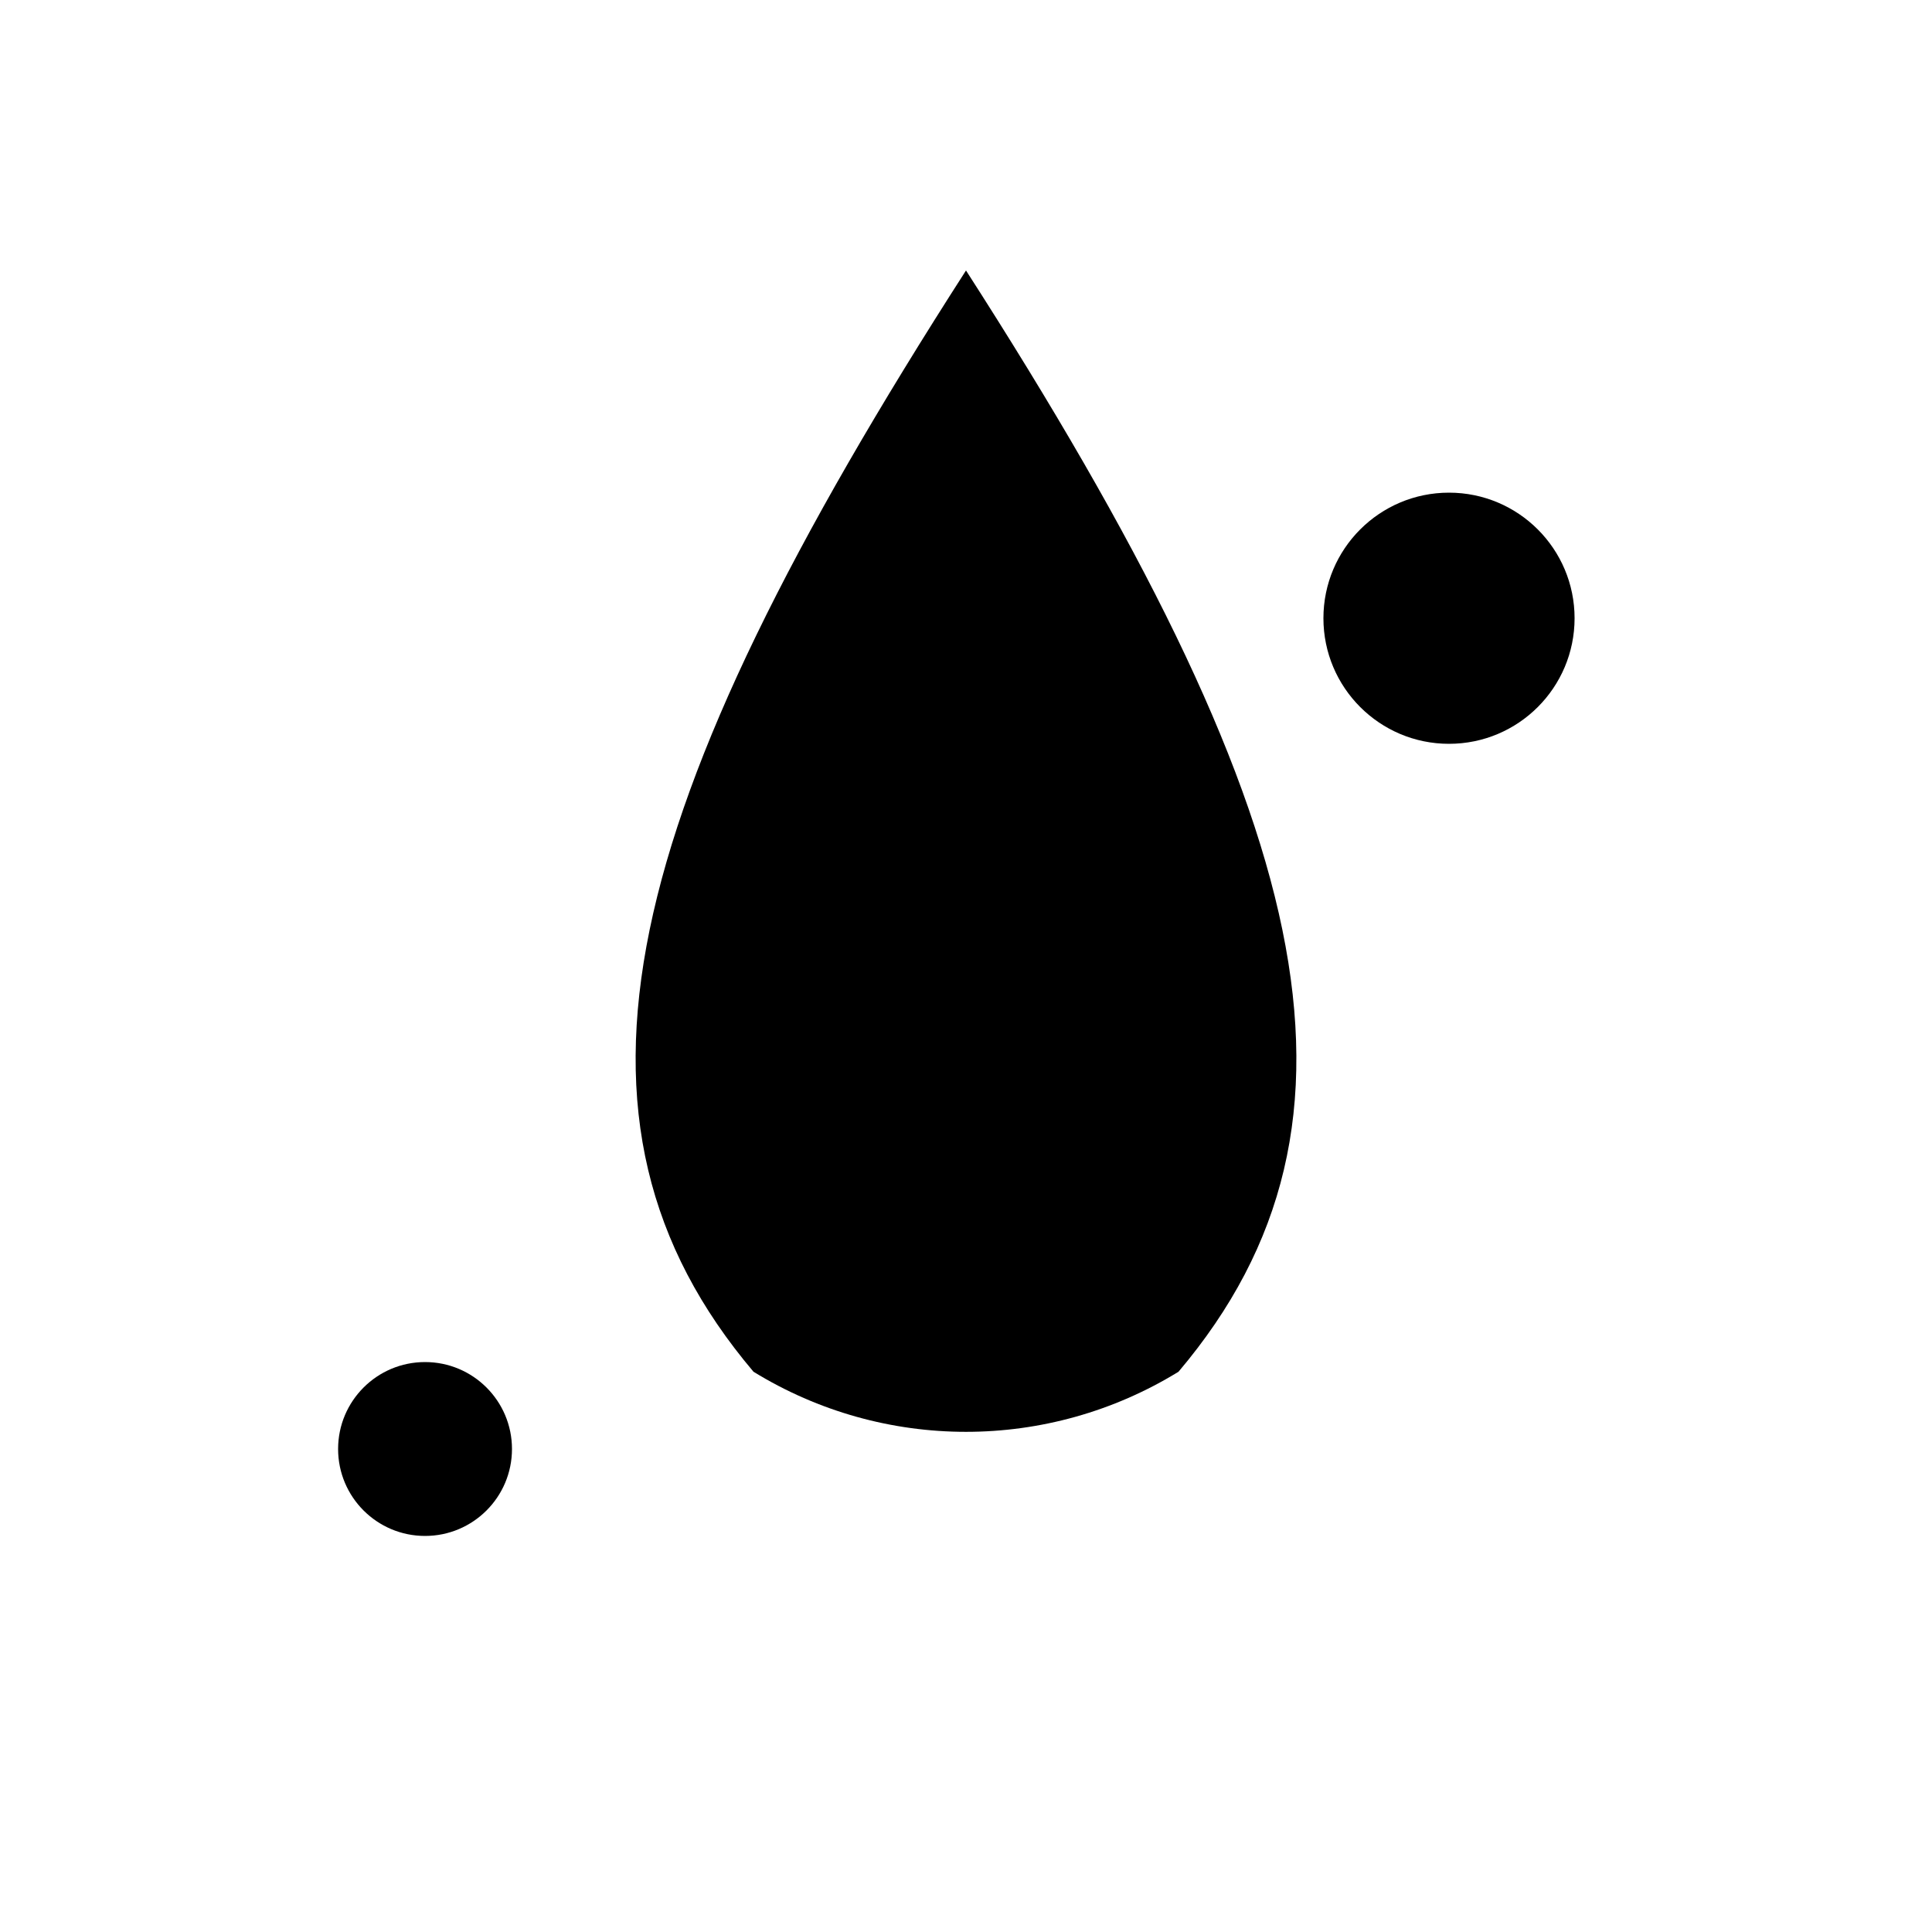
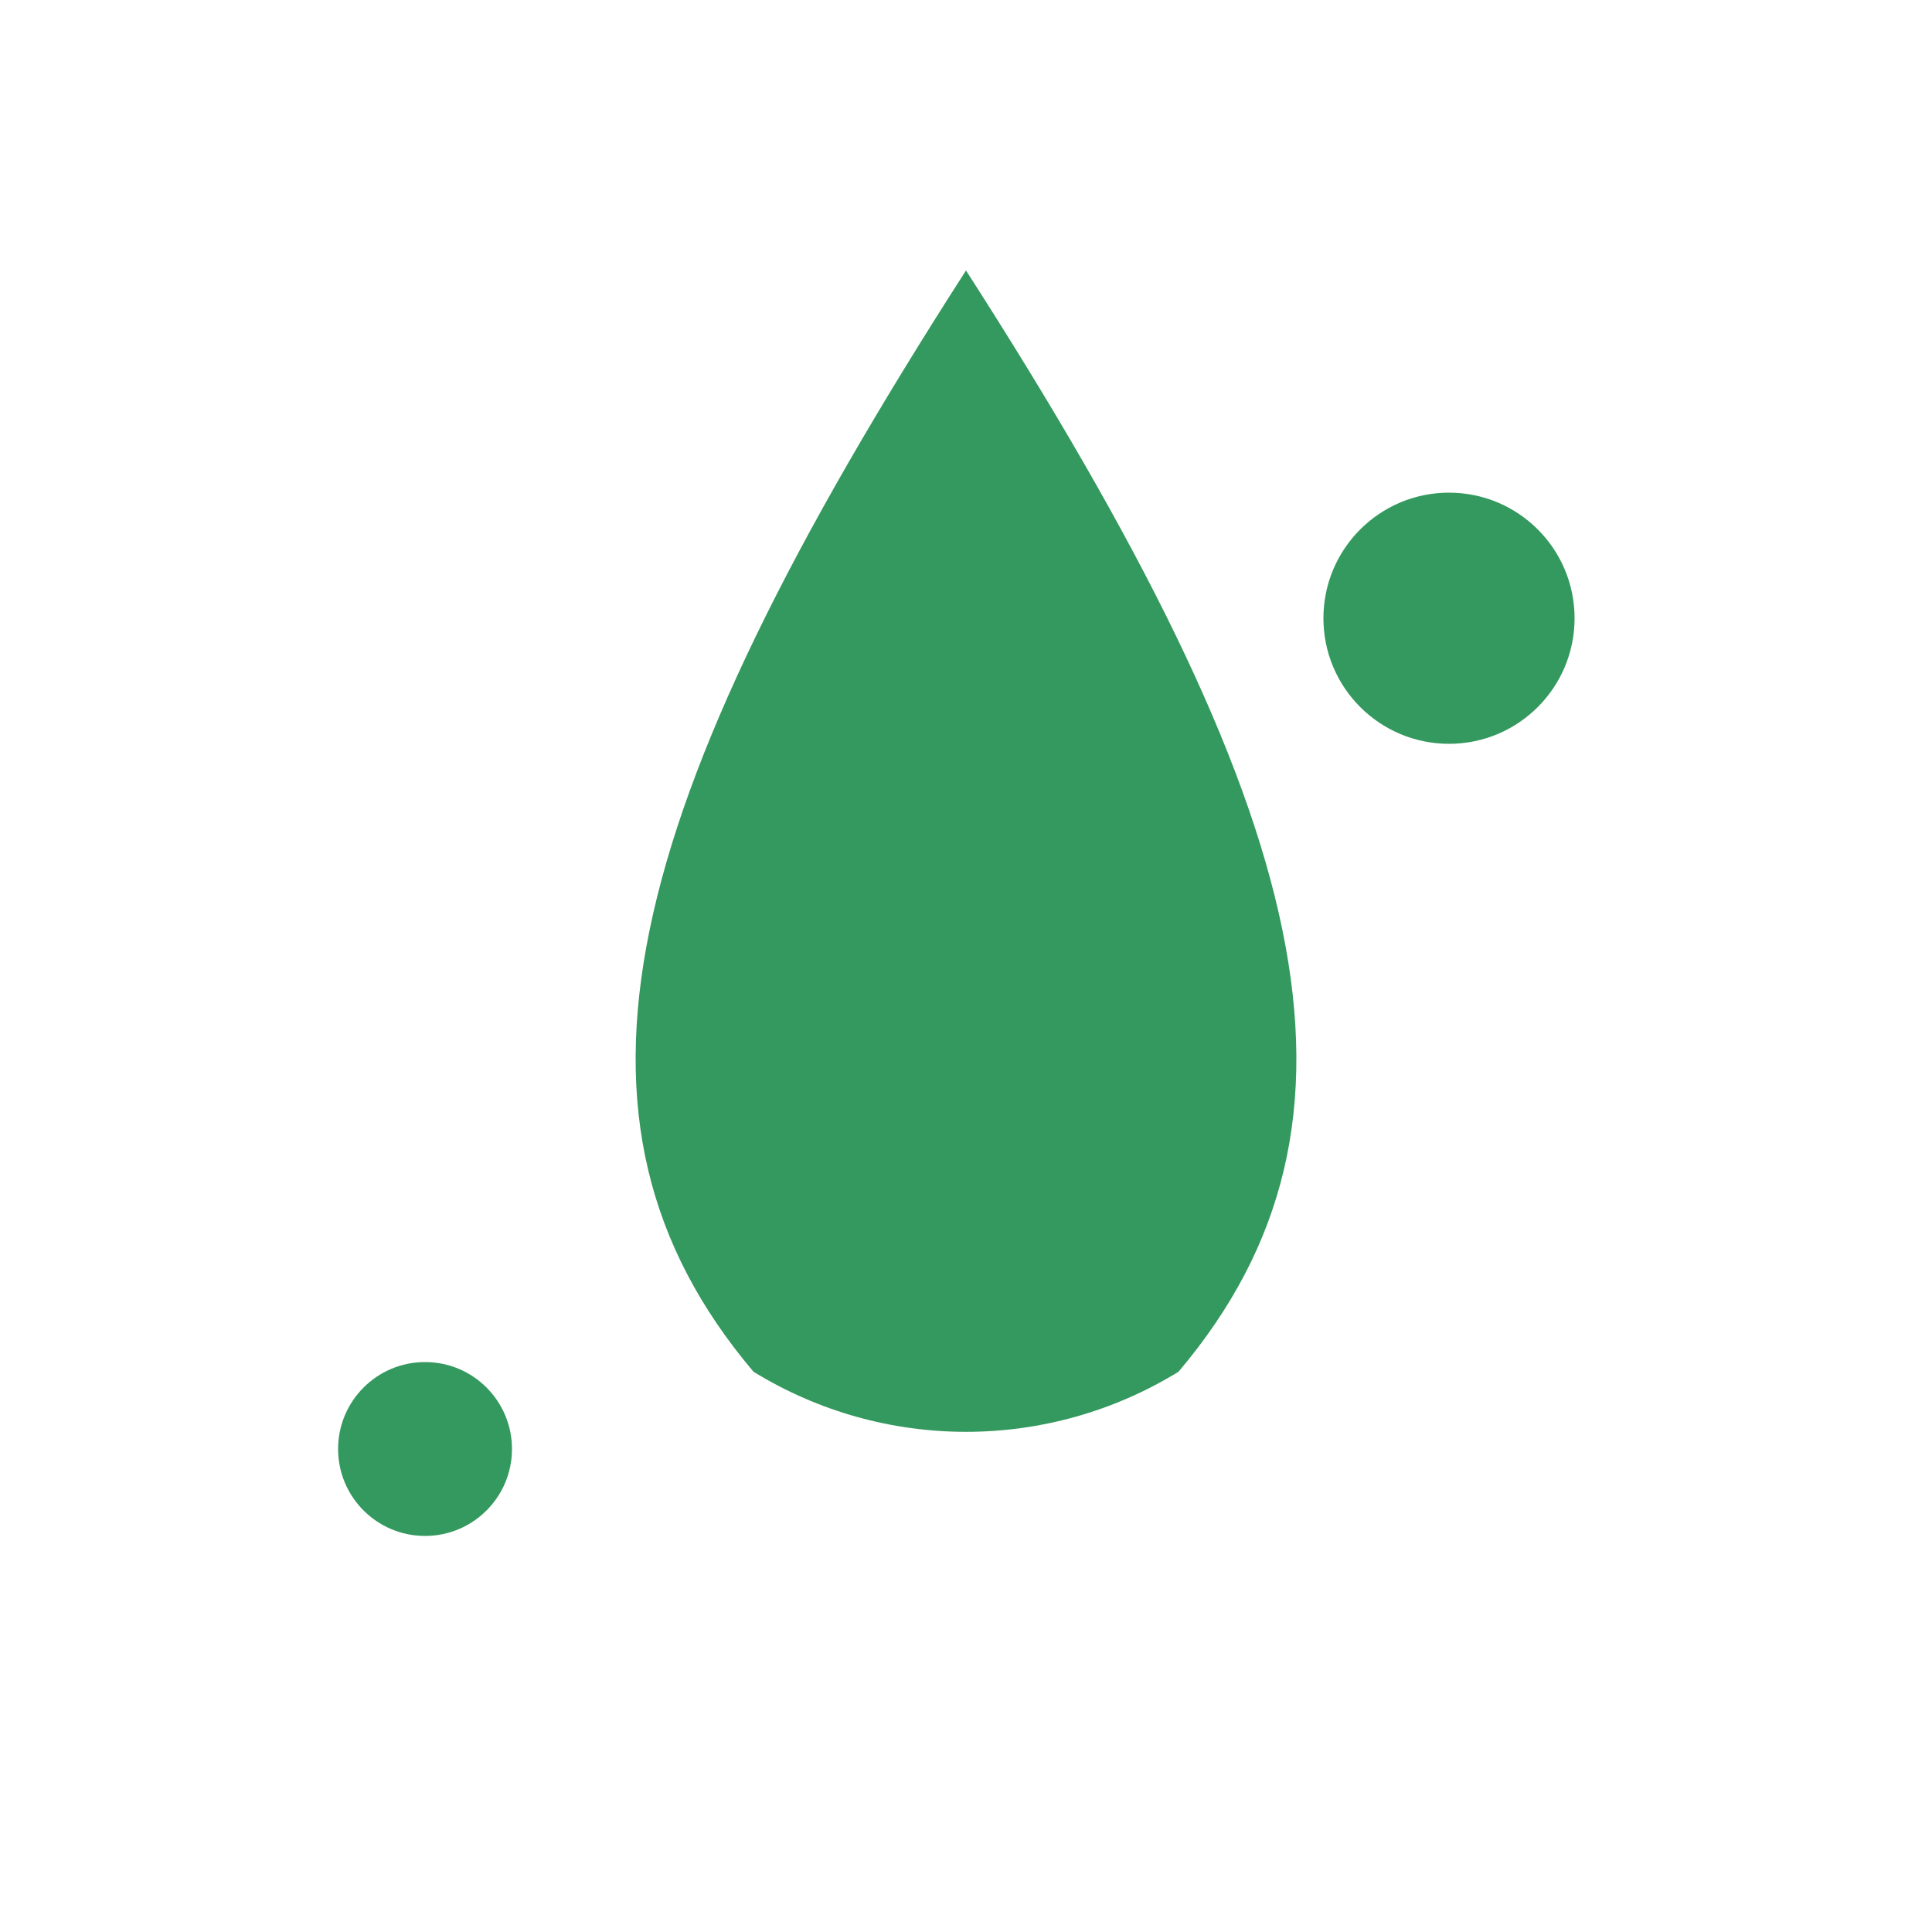
<svg xmlns="http://www.w3.org/2000/svg" viewBox="0 0 200 200">
-   <path d="M100 28C64 84 56 116 78 142a42 42 0 0 0 44 0c22-26 14-58-22-114Z" fill="#000" />
-   <circle cx="150" cy="64" r="13" fill="#000" />
-   <circle cx="44" cy="150" r="9" fill="#000" />
+   <path d="M100 28C64 84 56 116 78 142a42 42 0 0 0 44 0c22-26 14-58-22-114Z" fill="#34995e" />
+   <circle cx="150" cy="64" r="13" fill="#34995e" />
+   <circle cx="44" cy="150" r="9" fill="#34995e" />
</svg>
